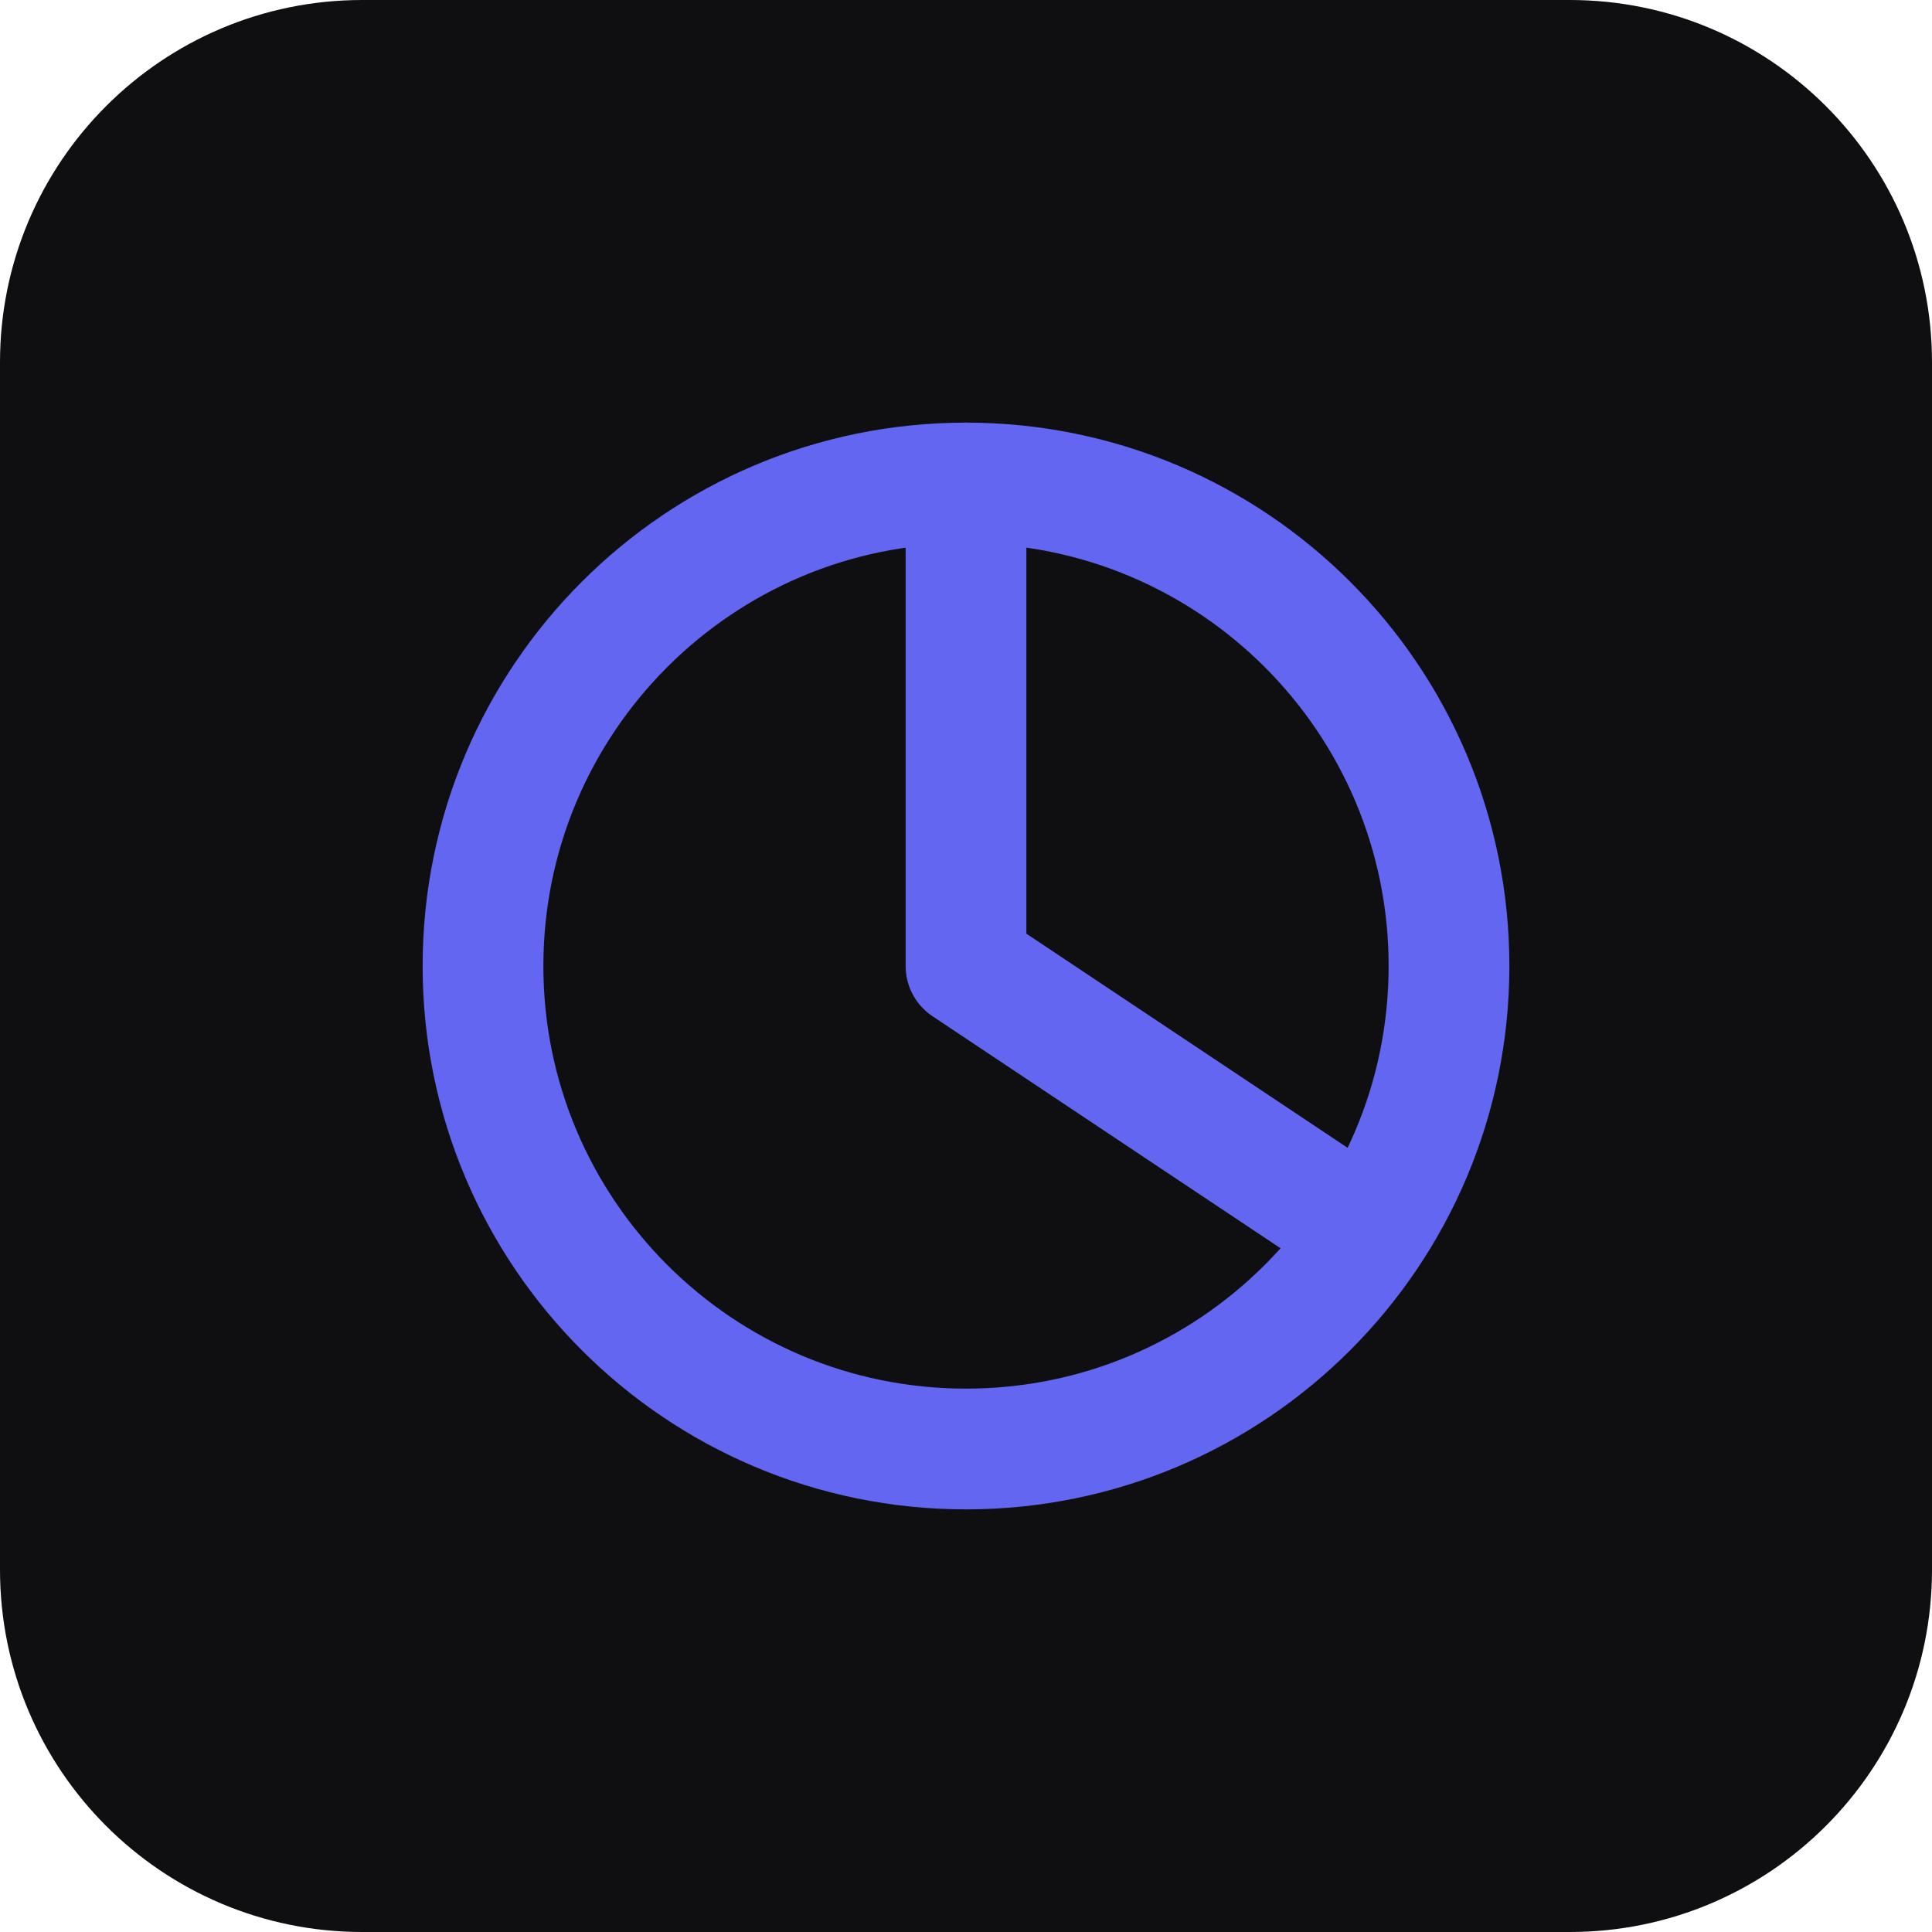
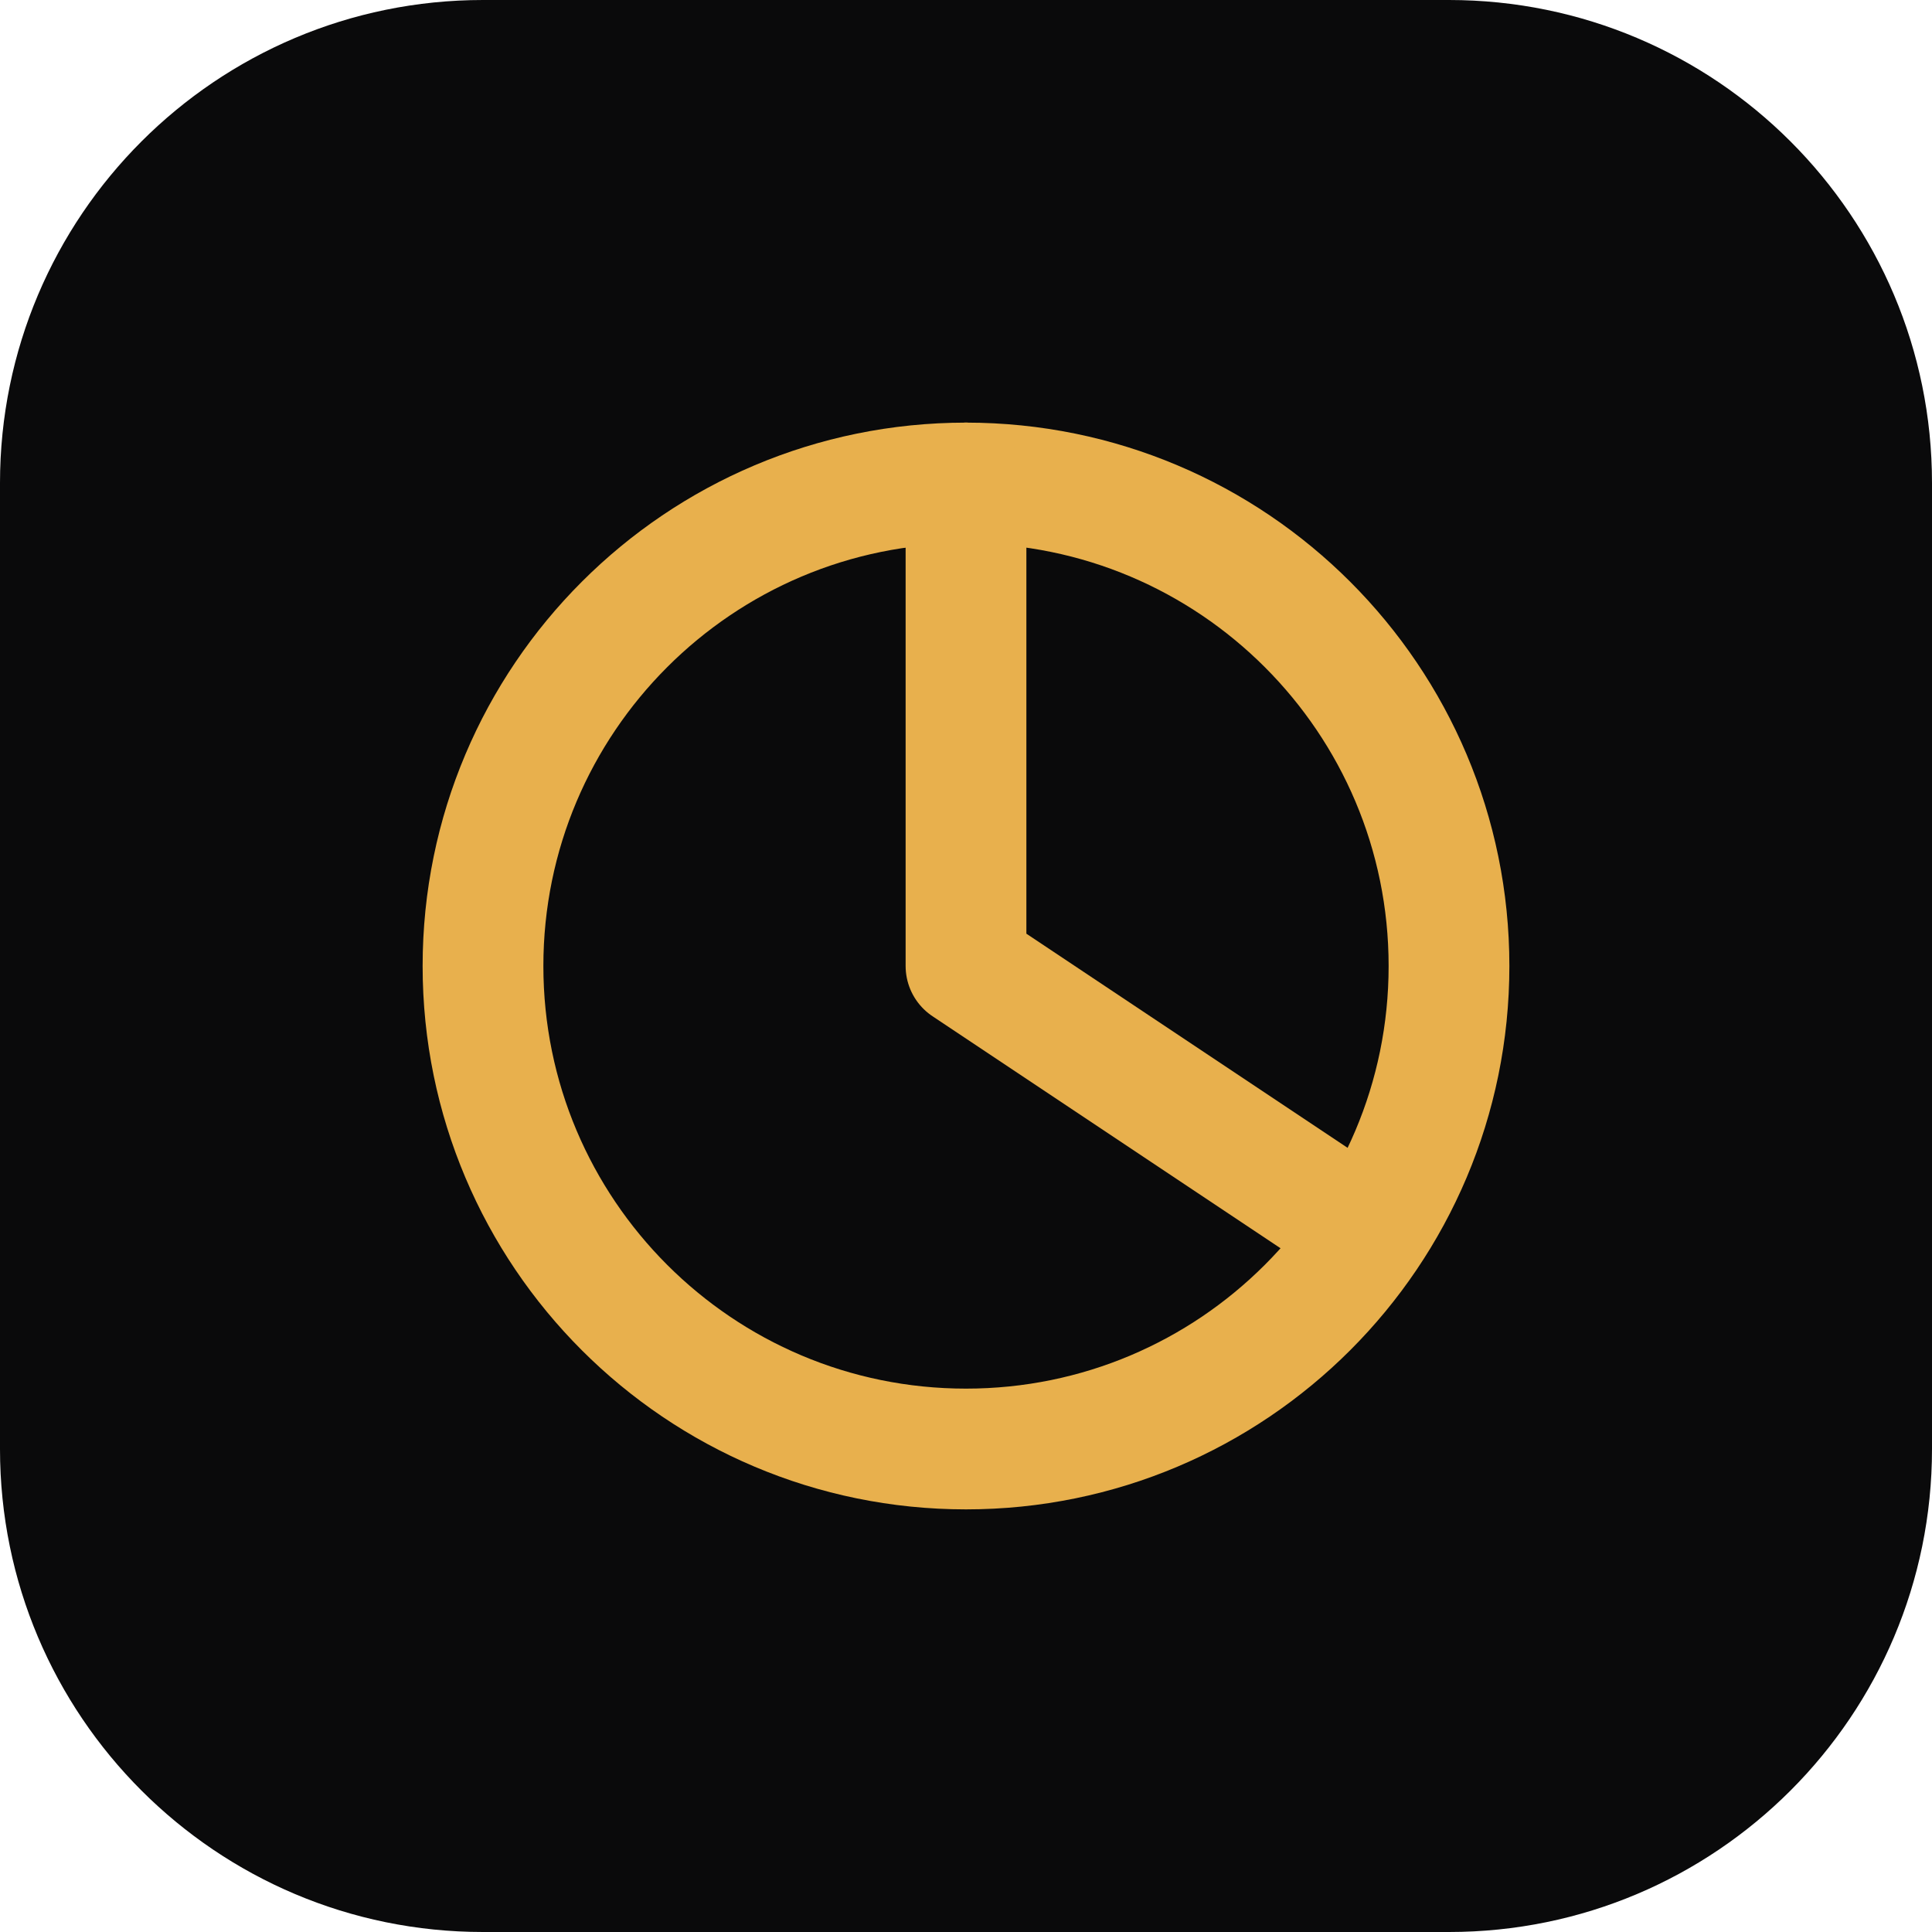
<svg xmlns="http://www.w3.org/2000/svg" viewBox="0 0 32 32" fill="none">
-   <rect width="32" height="32" rx="6" fill="#0F0F11" />
-   <path d="M8 16C8 11.582 11.582 8 16 8C20.418 8 24 11.582 24 16C24 20.418 20.418 24 16 24C11.582 24 8 20.418 8 16Z" stroke="#6366F1" stroke-width="2" stroke-linecap="round" stroke-linejoin="round" />
-   <path d="M16 8V16L22 20" stroke="#6366F1" stroke-width="2" stroke-linecap="round" stroke-linejoin="round" />
+   <rect width="32" height="32" rx="8" fill="#0A0A0B" />
+   <path d="M8 16C8 11.582 11.582 8 16 8C20.418 8 24 11.582 24 16C24 20.418 20.418 24 16 24C11.582 24 8 20.418 8 16Z" stroke="#E8B04D" stroke-width="2" stroke-linecap="round" stroke-linejoin="round" />
+   <path d="M16 8V16L22 20" stroke="#E8B04D" stroke-width="2" stroke-linecap="round" stroke-linejoin="round" />
</svg>
